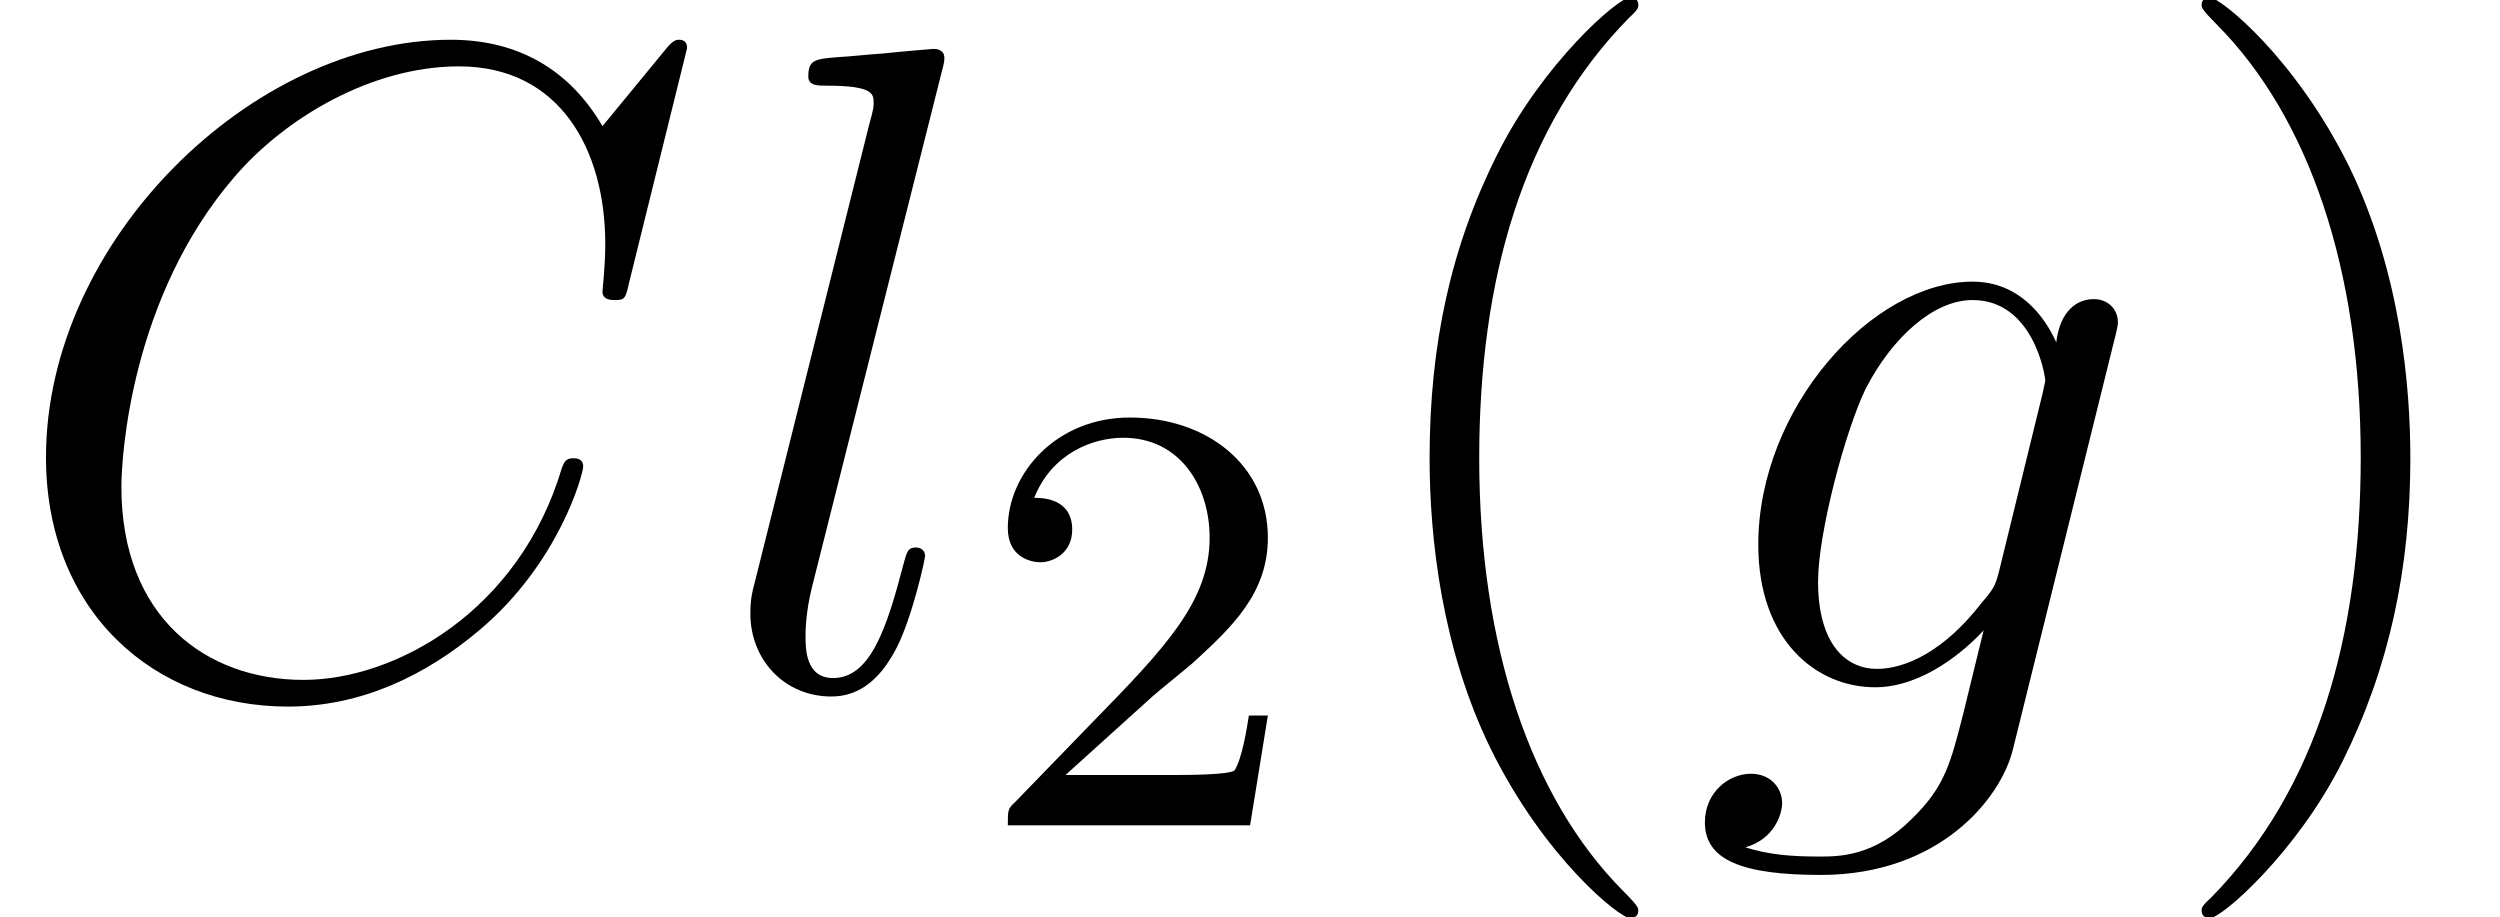
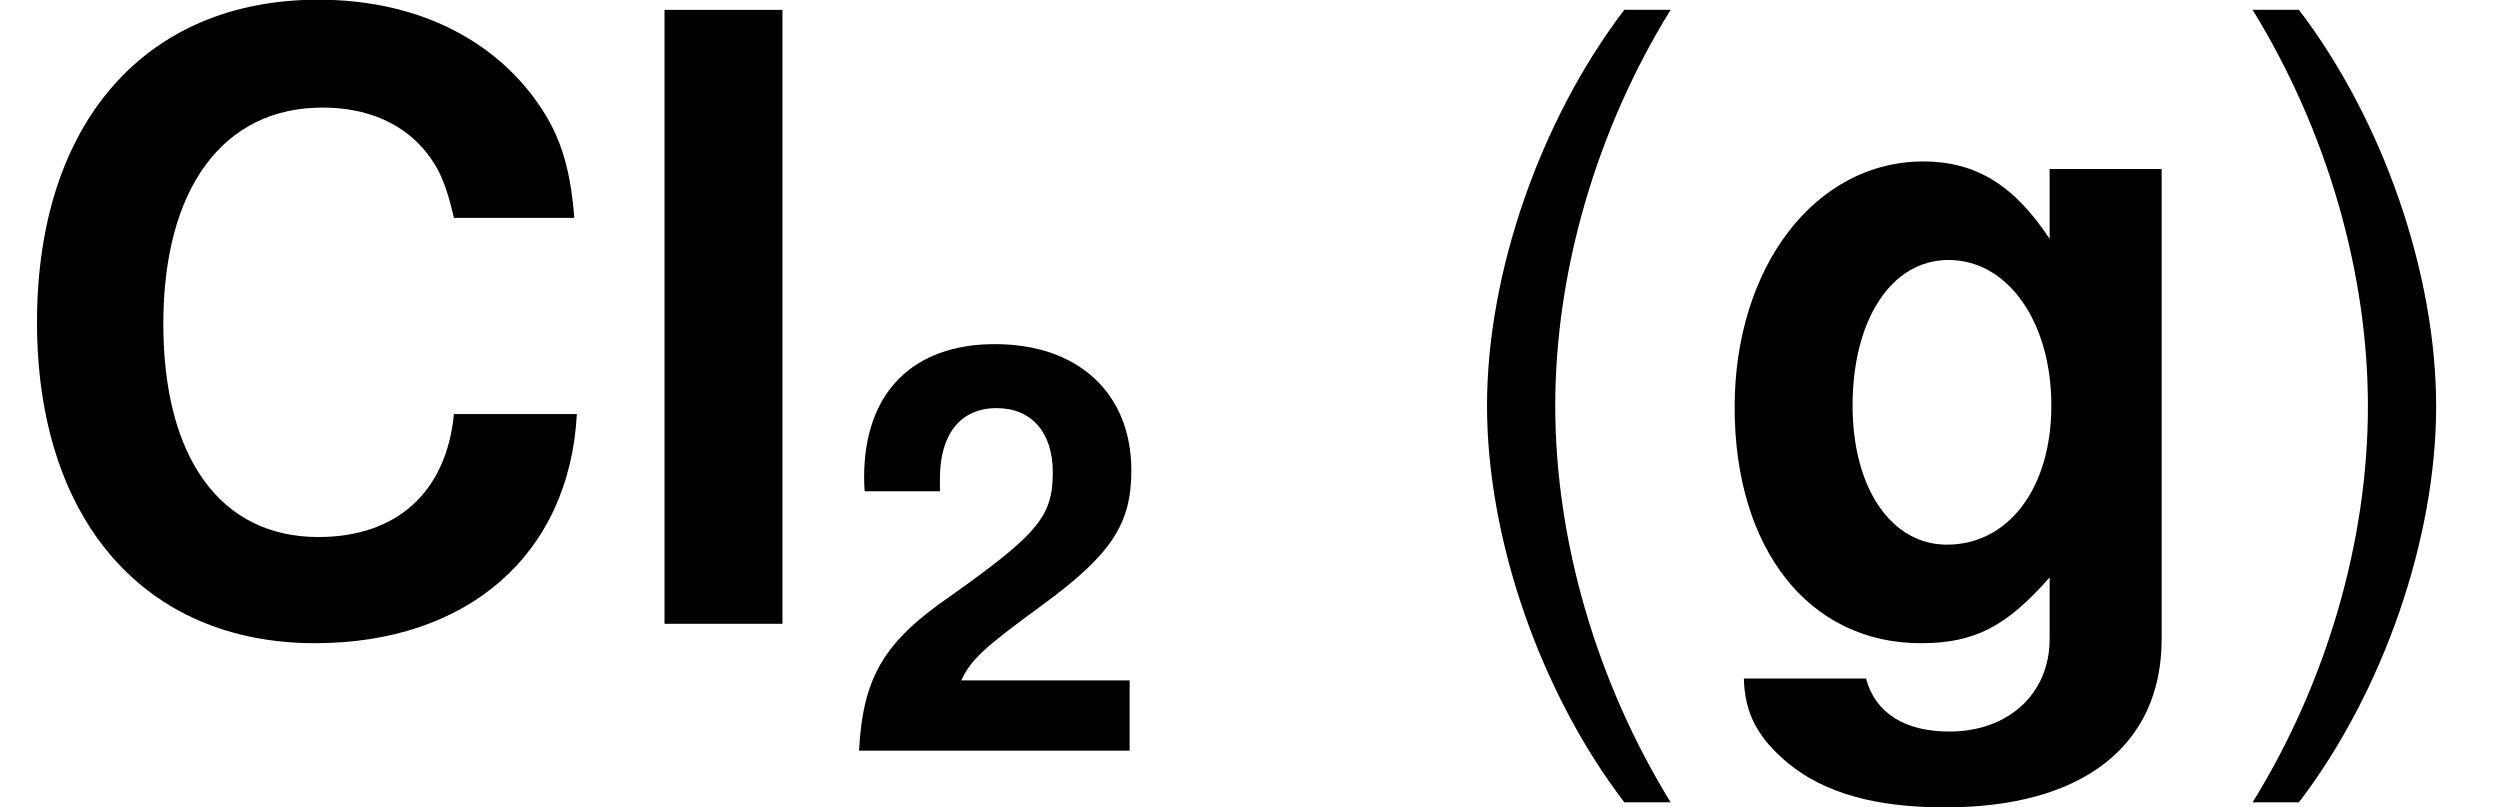
- <svg xmlns="http://www.w3.org/2000/svg" xmlns:xlink="http://www.w3.org/1999/xlink" height="13.459pt" version="1.1" viewBox="-0.239 -0.241 36.717 13.459" width="36.717pt">
+ <svg xmlns="http://www.w3.org/2000/svg" xmlns:xlink="http://www.w3.org/1999/xlink" height="12.886pt" version="1.1" viewBox="-0.239 -0.241 39.952 12.886" width="39.952pt">
  <defs>
-     <path d="M8.931 -8.309C8.931 -8.416 8.847 -8.416 8.823 -8.416S8.751 -8.416 8.656 -8.297L7.831 -7.293C7.412 -8.01 6.755 -8.416 5.858 -8.416C3.276 -8.416 0.598 -5.798 0.598 -2.989C0.598 -0.992 1.997 0.251 3.742 0.251C4.698 0.251 5.535 -0.155 6.229 -0.741C7.269 -1.614 7.58 -2.774 7.58 -2.869C7.58 -2.977 7.484 -2.977 7.448 -2.977C7.34 -2.977 7.329 -2.905 7.305 -2.857C6.755 -0.992 5.141 -0.096 3.945 -0.096C2.678 -0.096 1.578 -0.909 1.578 -2.606C1.578 -2.989 1.698 -5.069 3.049 -6.635C3.706 -7.4 4.83 -8.07 5.966 -8.07C7.281 -8.07 7.867 -6.982 7.867 -5.762C7.867 -5.452 7.831 -5.189 7.831 -5.141C7.831 -5.033 7.95 -5.033 7.986 -5.033C8.118 -5.033 8.13 -5.045 8.177 -5.26L8.931 -8.309Z" id="g0-67" />
-     <path d="M4.041 -1.518C3.993 -1.327 3.969 -1.279 3.814 -1.1C3.324 -0.466 2.821 -0.239 2.451 -0.239C2.056 -0.239 1.686 -0.55 1.686 -1.375C1.686 -2.008 2.044 -3.347 2.307 -3.885C2.654 -4.555 3.192 -5.033 3.694 -5.033C4.483 -5.033 4.639 -4.053 4.639 -3.981L4.603 -3.814L4.041 -1.518ZM4.782 -4.483C4.627 -4.83 4.292 -5.272 3.694 -5.272C2.391 -5.272 0.909 -3.634 0.909 -1.853C0.909 -0.61 1.662 0 2.427 0C3.061 0 3.622 -0.502 3.838 -0.741L3.575 0.335C3.407 0.992 3.335 1.291 2.905 1.71C2.415 2.2 1.961 2.2 1.698 2.2C1.339 2.2 1.04 2.176 0.741 2.08C1.124 1.973 1.219 1.638 1.219 1.506C1.219 1.315 1.076 1.124 0.813 1.124C0.526 1.124 0.215 1.363 0.215 1.757C0.215 2.248 0.705 2.439 1.722 2.439C3.264 2.439 4.065 1.447 4.22 0.801L5.547 -4.555C5.583 -4.698 5.583 -4.722 5.583 -4.746C5.583 -4.914 5.452 -5.045 5.272 -5.045C4.985 -5.045 4.818 -4.806 4.782 -4.483Z" id="g0-103" />
-     <path d="M3.037 -7.998C3.049 -8.046 3.072 -8.118 3.072 -8.177C3.072 -8.297 2.953 -8.297 2.929 -8.297C2.917 -8.297 2.487 -8.261 2.271 -8.237C2.068 -8.225 1.889 -8.201 1.674 -8.189C1.387 -8.165 1.303 -8.153 1.303 -7.938C1.303 -7.819 1.423 -7.819 1.542 -7.819C2.152 -7.819 2.152 -7.711 2.152 -7.592C2.152 -7.544 2.152 -7.52 2.092 -7.305L0.61 -1.375C0.574 -1.243 0.55 -1.148 0.55 -0.956C0.55 -0.359 0.992 0.12 1.602 0.12C1.997 0.12 2.26 -0.143 2.451 -0.514C2.654 -0.909 2.821 -1.662 2.821 -1.71C2.821 -1.769 2.774 -1.817 2.702 -1.817C2.594 -1.817 2.582 -1.757 2.534 -1.578C2.319 -0.753 2.104 -0.12 1.626 -0.12C1.267 -0.12 1.267 -0.502 1.267 -0.669C1.267 -0.717 1.267 -0.968 1.351 -1.303L3.037 -7.998Z" id="g0-108" />
-     <path d="M3.885 2.905C3.885 2.869 3.885 2.845 3.682 2.642C2.487 1.435 1.817 -0.538 1.817 -2.977C1.817 -5.296 2.379 -7.293 3.766 -8.703C3.885 -8.811 3.885 -8.835 3.885 -8.871C3.885 -8.942 3.826 -8.966 3.778 -8.966C3.622 -8.966 2.642 -8.106 2.056 -6.934C1.447 -5.727 1.172 -4.447 1.172 -2.977C1.172 -1.913 1.339 -0.49 1.961 0.789C2.666 2.224 3.646 3.001 3.778 3.001C3.826 3.001 3.885 2.977 3.885 2.905Z" id="g2-40" />
-     <path d="M3.371 -2.977C3.371 -3.885 3.252 -5.368 2.582 -6.755C1.877 -8.189 0.897 -8.966 0.765 -8.966C0.717 -8.966 0.658 -8.942 0.658 -8.871C0.658 -8.835 0.658 -8.811 0.861 -8.608C2.056 -7.4 2.726 -5.428 2.726 -2.989C2.726 -0.669 2.164 1.327 0.777 2.738C0.658 2.845 0.658 2.869 0.658 2.905C0.658 2.977 0.717 3.001 0.765 3.001C0.921 3.001 1.901 2.14 2.487 0.968C3.096 -0.251 3.371 -1.542 3.371 -2.977Z" id="g2-41" />
-     <path d="M2.248 -1.626C2.375 -1.745 2.71 -2.008 2.837 -2.12C3.332 -2.574 3.802 -3.013 3.802 -3.738C3.802 -4.686 3.005 -5.3 2.008 -5.3C1.052 -5.3 0.422 -4.575 0.422 -3.865C0.422 -3.475 0.733 -3.419 0.845 -3.419C1.012 -3.419 1.259 -3.539 1.259 -3.842C1.259 -4.256 0.861 -4.256 0.765 -4.256C0.996 -4.838 1.53 -5.037 1.921 -5.037C2.662 -5.037 3.045 -4.407 3.045 -3.738C3.045 -2.909 2.463 -2.303 1.522 -1.339L0.518 -0.303C0.422 -0.215 0.422 -0.199 0.422 0H3.571L3.802 -1.427H3.555C3.531 -1.267 3.467 -0.869 3.371 -0.717C3.324 -0.654 2.718 -0.654 2.59 -0.654H1.172L2.248 -1.626Z" id="g1-50" />
+     <path d="M4.065 -0.993H1.683C1.826 -1.294 2.001 -1.453 2.827 -2.057C3.803 -2.771 4.089 -3.2 4.089 -3.962C4.089 -5.05 3.343 -5.749 2.16 -5.749C0.993 -5.749 0.31 -5.058 0.31 -3.867C0.31 -3.819 0.31 -3.756 0.318 -3.668H1.382V-3.851C1.382 -4.478 1.675 -4.844 2.184 -4.844C2.676 -4.844 2.978 -4.502 2.978 -3.938C2.978 -3.319 2.779 -3.073 1.54 -2.192C0.588 -1.54 0.294 -1.04 0.238 0H4.065V-0.993Z" id="g1-50" />
+     <path d="M5.415 -3.827C5.376 -4.327 5.272 -4.645 5.026 -4.971C4.582 -5.558 3.867 -5.884 3.001 -5.884C1.366 -5.884 0.349 -4.717 0.349 -2.843C0.349 -0.985 1.358 0.183 2.97 0.183C4.407 0.183 5.368 -0.651 5.439 -1.977H4.28C4.208 -1.239 3.74 -0.818 3.001 -0.818C2.08 -0.818 1.54 -1.564 1.54 -2.827C1.54 -4.105 2.104 -4.867 3.041 -4.867C3.454 -4.867 3.795 -4.724 4.018 -4.447C4.145 -4.288 4.208 -4.137 4.28 -3.827H5.415Z" id="g1-67" />
+     <path d="M3.24 -4.288V-3.629C2.906 -4.137 2.541 -4.359 2.049 -4.359C1.032 -4.359 0.27 -3.367 0.27 -2.041C0.27 -0.707 0.969 0.183 2.025 0.183C2.525 0.183 2.827 0.032 3.24 -0.437V0.143C3.24 0.659 2.851 1.016 2.295 1.016C1.874 1.016 1.596 0.842 1.509 0.516H0.357C0.365 0.85 0.492 1.08 0.778 1.318C1.12 1.596 1.596 1.731 2.255 1.731C3.549 1.731 4.296 1.151 4.296 0.143V-4.288H3.24ZM2.287 -3.43C2.843 -3.43 3.256 -2.851 3.256 -2.057C3.256 -1.278 2.851 -0.746 2.271 -0.746C1.747 -0.746 1.382 -1.278 1.382 -2.057C1.382 -2.866 1.747 -3.43 2.287 -3.43Z" id="g1-103" />
+     <path d="M1.644 -5.788H0.532V0H1.644V-5.788Z" id="g1-108" />
+     <use id="g3-67" transform="scale(1.5)" xlink:href="#g1-67" />
+     <use id="g3-103" transform="scale(1.5)" xlink:href="#g1-103" />
+     <use id="g3-108" transform="scale(1.5)" xlink:href="#g1-108" />
+     <path d="M2.811 -8.683C1.62 -7.122 0.869 -4.955 0.869 -3.085C0.869 -1.203 1.62 0.965 2.811 2.525H3.466C2.418 0.822 1.834 -1.179 1.834 -3.085C1.834 -4.979 2.418 -6.991 3.466 -8.683H2.811Z" id="g5-40" />
+     <path d="M1.108 2.525C2.299 0.965 3.049 -1.203 3.049 -3.073C3.049 -4.955 2.299 -7.122 1.108 -8.683H0.453C1.501 -6.98 2.084 -4.979 2.084 -3.073C2.084 -1.179 1.501 0.834 0.453 2.525H1.108Z" id="g5-41" />
  </defs>
-   <g id="page1" transform="matrix(1.13 0 0 1.13 -63.986 -64.448)">
-     <use x="56.413" xlink:href="#g0-67" y="65.753" />
-     <use x="65.616" xlink:href="#g0-108" y="65.753" />
-     <use x="69.09" xlink:href="#g1-50" y="67.547" />
-     <use x="73.822" xlink:href="#g2-40" y="65.753" />
-     <use x="78.357" xlink:href="#g0-103" y="65.753" />
-     <use x="84.37" xlink:href="#g2-41" y="65.753" />
+   <g id="page1" transform="matrix(1.13 0 0 1.13 -63.986 -64.5733)">
+     <use x="56.413" xlink:href="#g3-67" y="65.753" />
+     <use x="65.013" xlink:href="#g3-108" y="65.753" />
+     <use x="68.324" xlink:href="#g1-50" y="67.547" />
+     <use x="76.574" xlink:href="#g5-40" y="65.753" />
+     <use x="80.54" xlink:href="#g3-103" y="65.753" />
+     <use x="87.817" xlink:href="#g5-41" y="65.753" />
  </g>
</svg>
